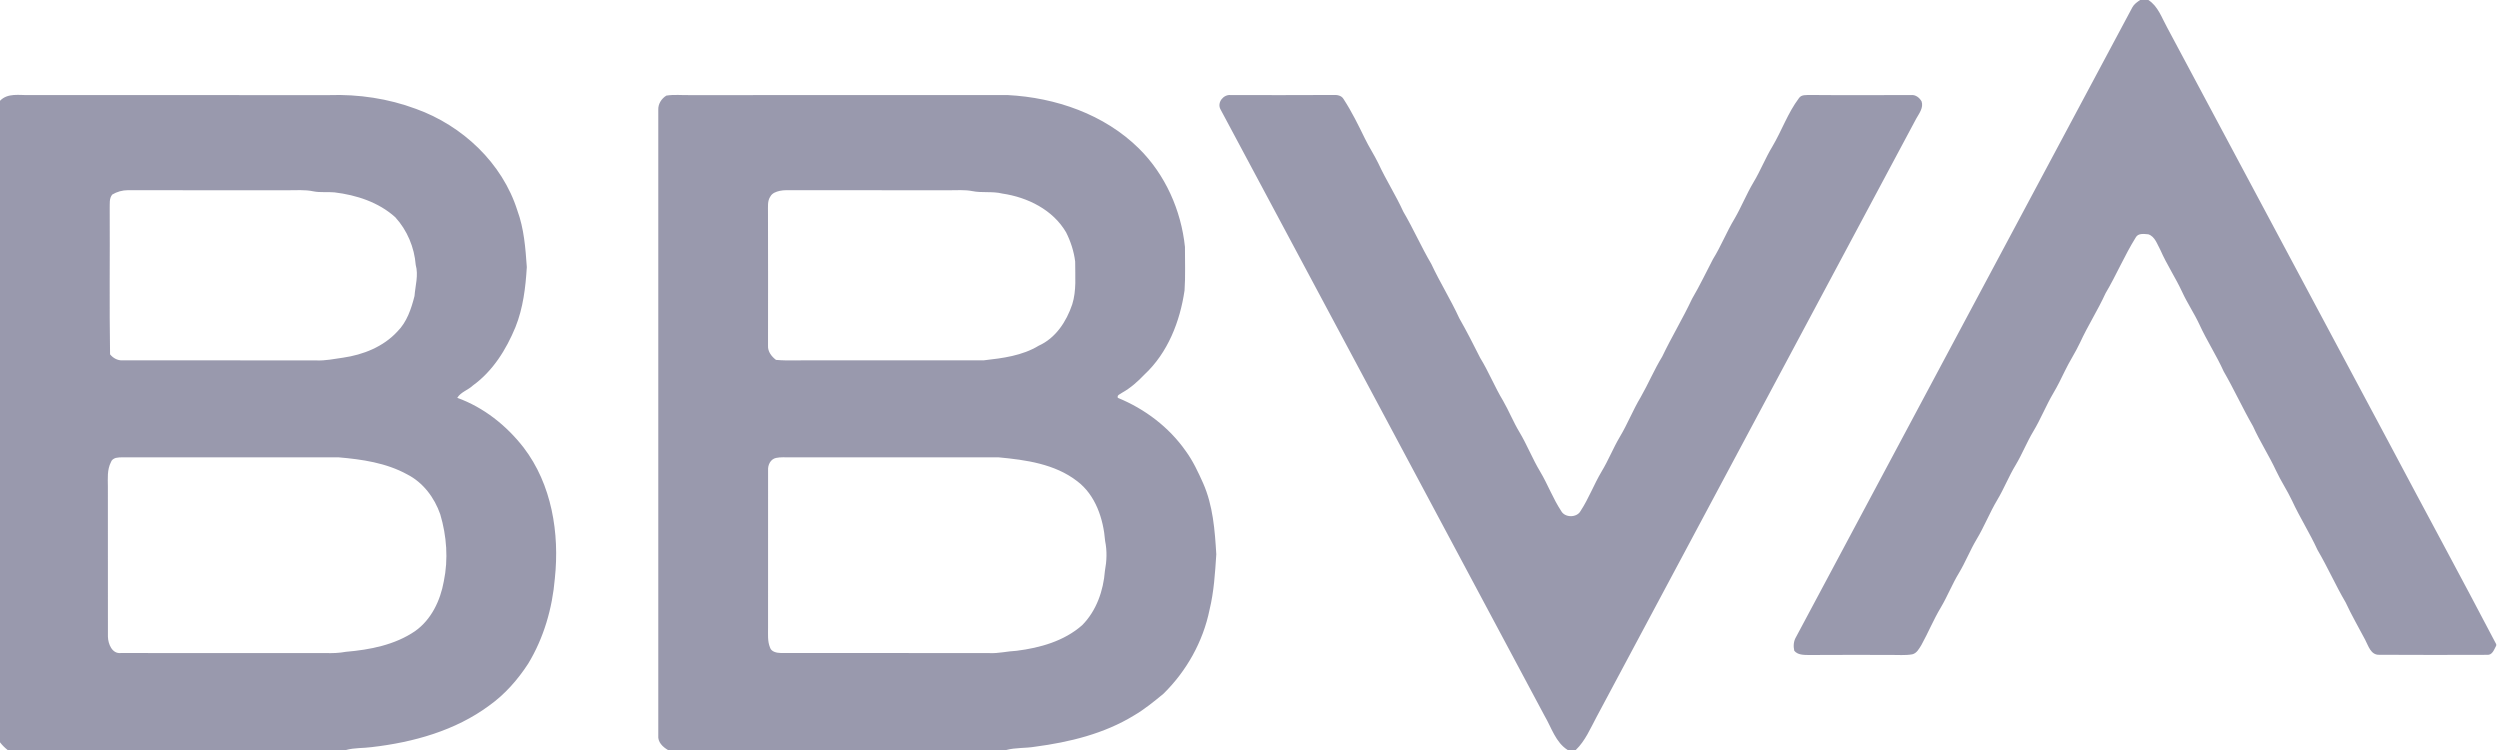
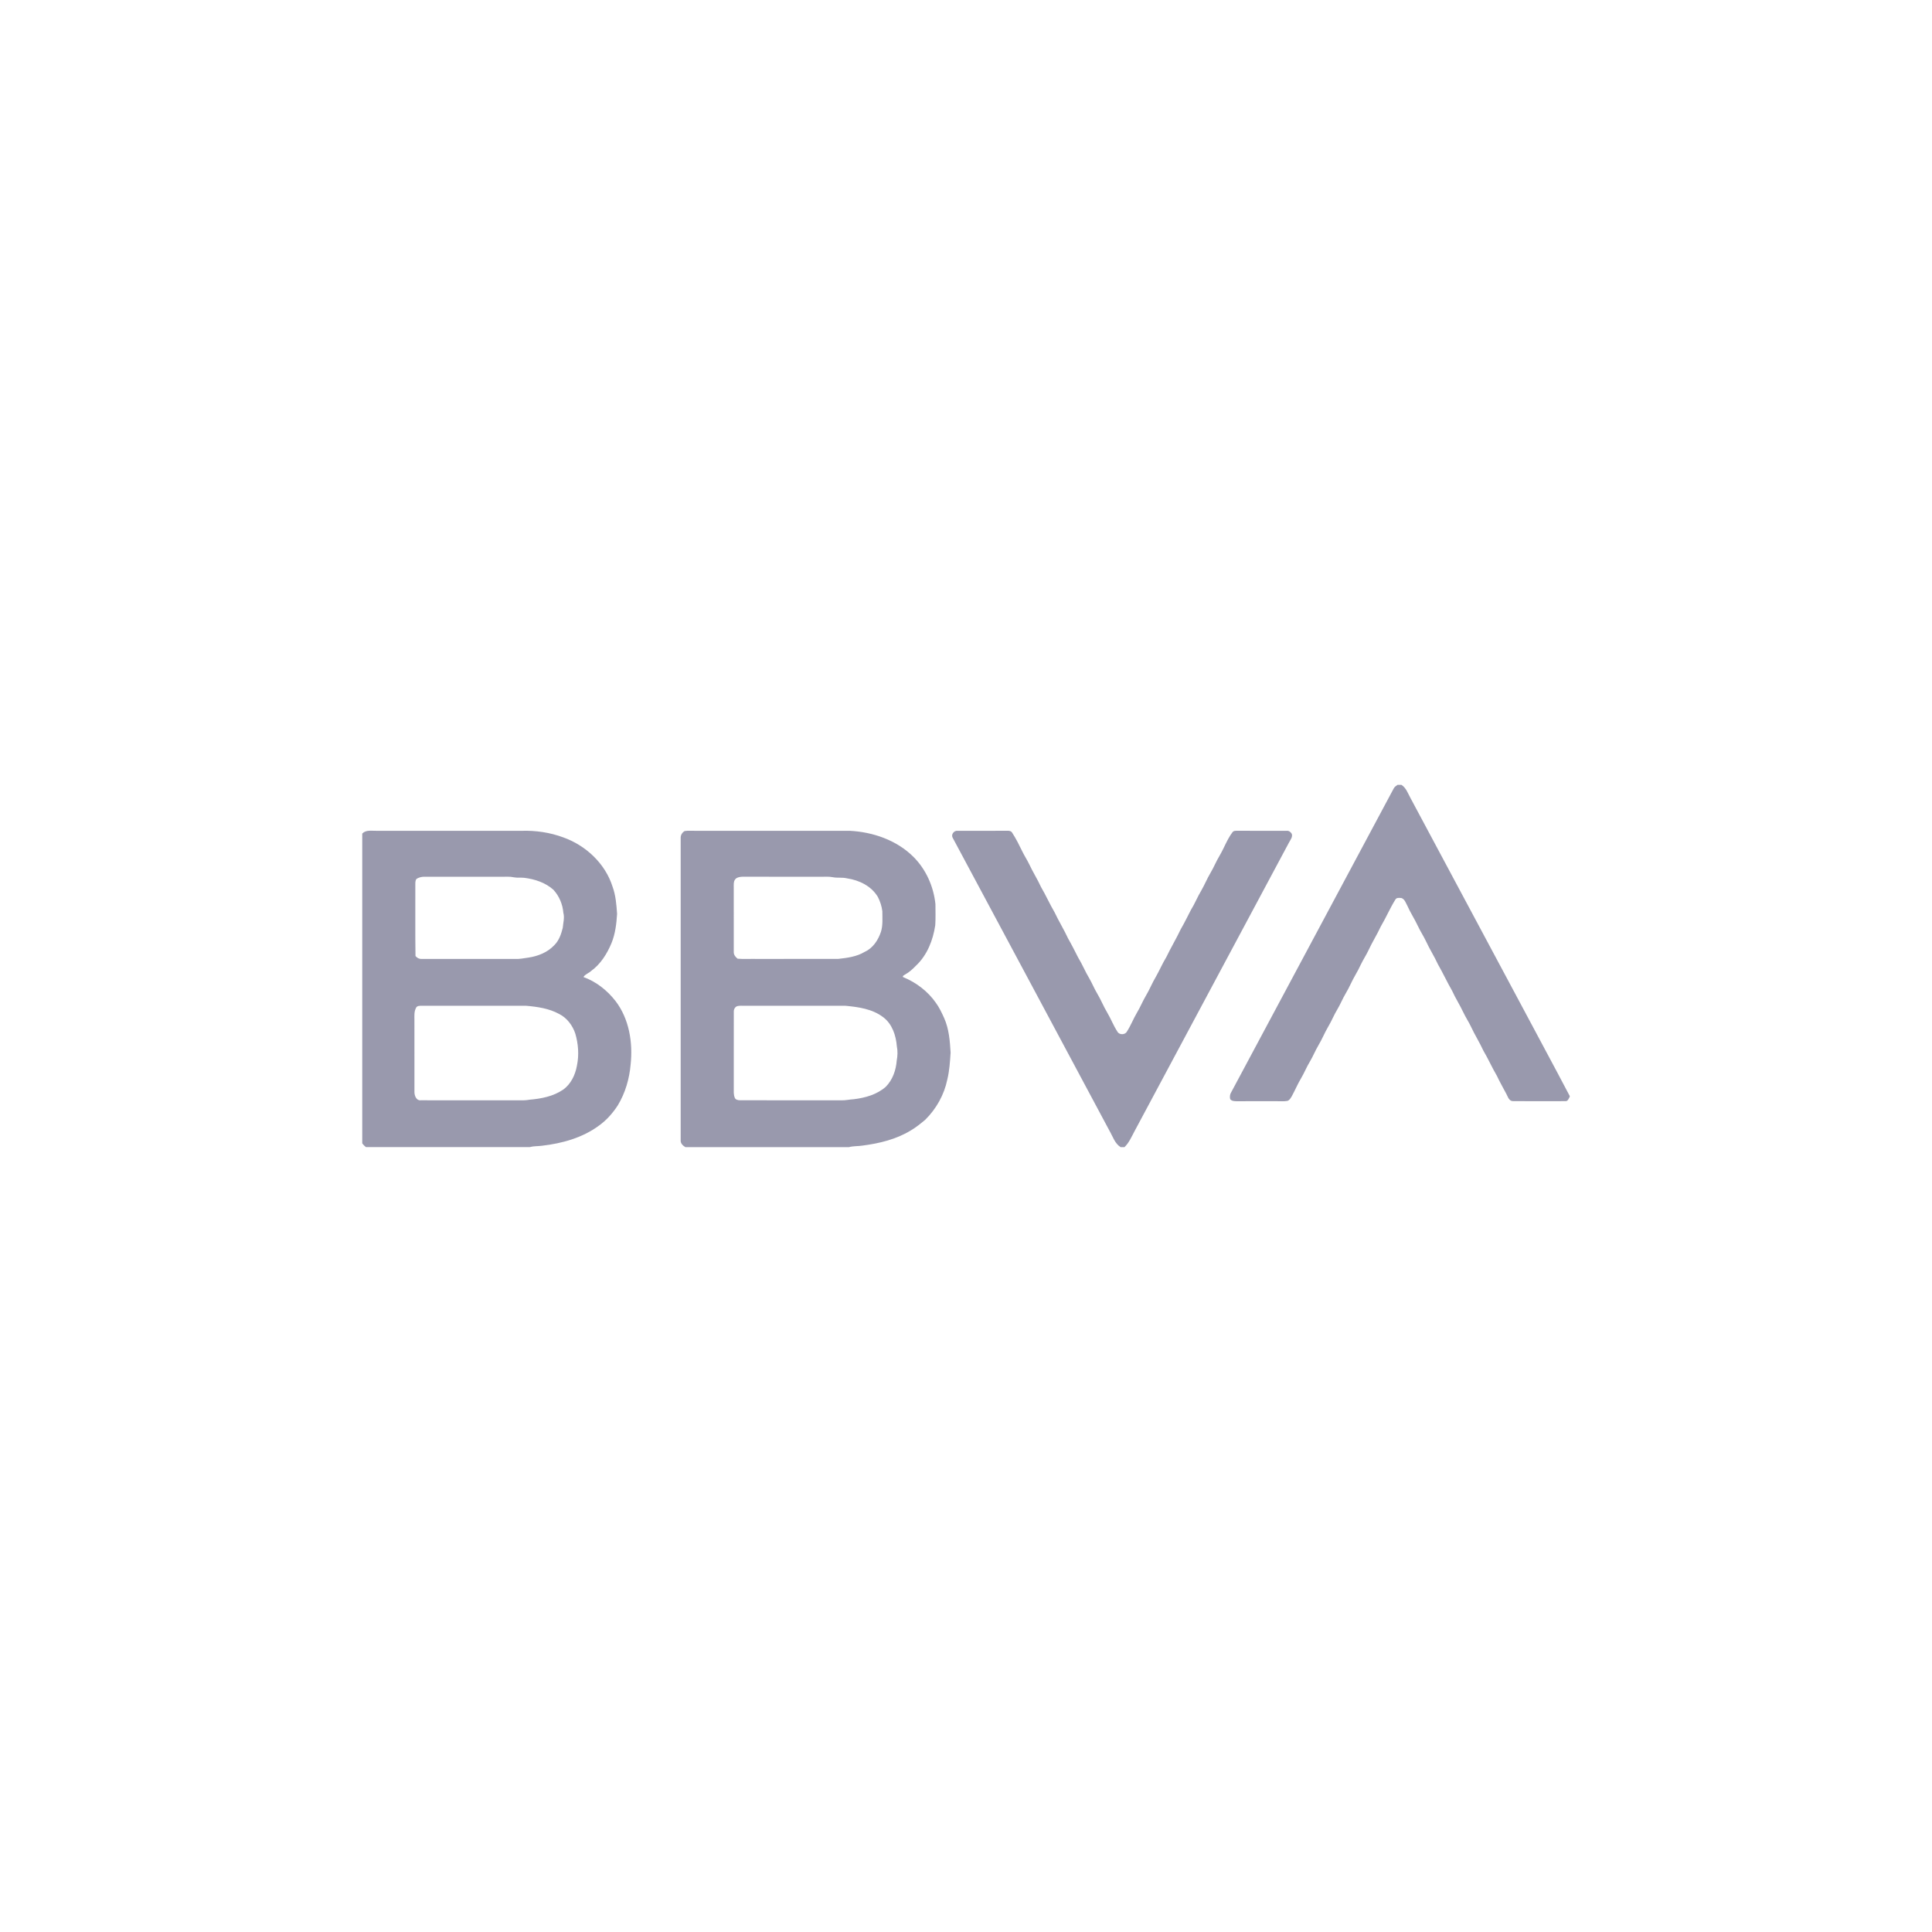
- <svg xmlns="http://www.w3.org/2000/svg" width="160" height="48" viewBox="0 0 160 48" fill="none">
-   <path d="M136.97 0H137.493C138.116 0.395 138.352 1.139 138.695 1.755C143.418 10.608 148.15 19.457 152.879 28.307C155.164 32.619 157.496 36.908 159.759 41.231V41.316C159.624 41.559 159.517 41.942 159.17 41.909C156.872 41.916 154.571 41.92 152.275 41.906C151.724 41.928 151.575 41.326 151.367 40.939C150.949 40.145 150.499 39.371 150.122 38.556C149.477 37.462 148.969 36.296 148.324 35.203C147.829 34.121 147.188 33.118 146.69 32.039C146.381 31.385 145.976 30.783 145.671 30.129C145.219 29.157 144.632 28.257 144.192 27.279C143.529 26.129 142.98 24.919 142.316 23.77C141.851 22.74 141.23 21.79 140.76 20.762C140.431 20.055 139.99 19.405 139.664 18.696C139.238 17.776 138.671 16.929 138.265 16C138.062 15.64 137.924 15.14 137.498 14.997C137.224 14.974 136.84 14.906 136.686 15.2C135.969 16.35 135.445 17.606 134.754 18.772C134.26 19.852 133.615 20.856 133.12 21.935C132.825 22.563 132.437 23.141 132.14 23.767C131.914 24.236 131.684 24.704 131.418 25.153C130.946 25.95 130.608 26.817 130.131 27.609C129.714 28.305 129.418 29.064 129.002 29.76C128.566 30.477 128.262 31.264 127.832 31.984C127.341 32.804 126.995 33.699 126.502 34.518C126.086 35.213 125.792 35.972 125.375 36.667C124.938 37.384 124.634 38.171 124.205 38.891C123.742 39.663 123.403 40.498 122.968 41.283C122.819 41.516 122.676 41.809 122.384 41.877C121.934 41.956 121.474 41.909 121.02 41.915C119.264 41.913 117.507 41.908 115.75 41.92C115.432 41.915 115.05 41.919 114.832 41.646C114.765 41.347 114.789 41.024 114.951 40.761C122.117 27.327 129.299 13.902 136.471 0.47C136.581 0.264 136.778 0.129 136.969 0.001L136.97 0ZM0 6.452C0.491 5.933 1.237 6.103 1.872 6.085C8.27 6.088 14.668 6.085 21.066 6.087C22.947 6.024 24.853 6.308 26.619 6.967C29.591 8.033 32.15 10.428 33.112 13.475C33.538 14.631 33.63 15.874 33.716 17.091C33.638 18.396 33.479 19.721 32.987 20.942C32.396 22.372 31.543 23.748 30.27 24.667C29.964 24.963 29.488 25.089 29.265 25.461C30.957 26.072 32.413 27.23 33.511 28.643C35.316 31.003 35.817 34.126 35.51 37.024C35.349 38.934 34.8 40.831 33.803 42.476C33.137 43.499 32.316 44.437 31.318 45.149C29.141 46.764 26.447 47.509 23.787 47.816C23.241 47.89 22.682 47.85 22.147 47.999H0.488C0.307 47.854 0.141 47.693 0 47.507V6.452ZM7.182 12.454C6.977 12.705 7.033 13.047 7.021 13.347C7.039 16.457 6.993 19.569 7.044 22.678C7.235 22.916 7.527 23.079 7.837 23.062C11.974 23.066 16.111 23.058 20.246 23.067C20.822 23.092 21.388 22.971 21.956 22.891C23.244 22.704 24.529 22.195 25.427 21.223C26.041 20.612 26.321 19.764 26.529 18.944C26.579 18.281 26.791 17.615 26.606 16.952C26.517 15.83 26.061 14.74 25.302 13.908C24.238 12.943 22.814 12.482 21.409 12.312C20.959 12.268 20.503 12.335 20.057 12.246C19.503 12.126 18.935 12.184 18.373 12.177C14.977 12.173 11.582 12.181 8.189 12.172C7.835 12.172 7.482 12.27 7.18 12.454M7.412 29.306C7.273 29.349 7.142 29.431 7.099 29.579C6.85 30.062 6.901 30.617 6.904 31.141C6.908 34.342 6.901 37.543 6.907 40.743C6.914 41.201 7.169 41.849 7.721 41.794C12.091 41.796 16.462 41.791 20.832 41.795C21.271 41.81 21.709 41.795 22.142 41.715C23.68 41.584 25.271 41.276 26.568 40.39C27.609 39.652 28.182 38.433 28.404 37.204C28.698 35.787 28.588 34.303 28.177 32.919C27.808 31.852 27.08 30.879 26.06 30.361C24.712 29.619 23.165 29.397 21.654 29.268C17.048 29.27 12.443 29.27 7.837 29.268C7.694 29.265 7.551 29.278 7.412 29.306ZM42.647 6.119C43.134 6.04 43.63 6.096 44.122 6.087C50.91 6.085 57.7 6.09 64.489 6.084C67.558 6.242 70.676 7.315 72.892 9.504C74.577 11.17 75.593 13.457 75.837 15.802C75.832 16.73 75.875 17.661 75.811 18.588C75.52 20.578 74.738 22.582 73.24 23.976C72.816 24.42 72.356 24.832 71.818 25.132C71.707 25.225 71.471 25.272 71.541 25.462C73.263 26.164 74.819 27.339 75.889 28.869C76.35 29.5 76.68 30.211 76.999 30.922C77.632 32.352 77.75 33.933 77.843 35.474C77.765 36.665 77.693 37.867 77.409 39.033C76.994 41.066 75.937 42.949 74.462 44.399C73.859 44.896 73.25 45.395 72.573 45.791C70.665 46.959 68.446 47.499 66.247 47.789C65.634 47.894 65.002 47.837 64.397 48H42.75C42.413 47.803 42.087 47.493 42.13 47.066C42.132 33.718 42.132 20.369 42.13 7.022C42.115 6.653 42.337 6.306 42.647 6.119ZM49.899 12.216C49.675 12.269 49.43 12.351 49.309 12.566C49.1 12.862 49.159 13.241 49.151 13.581C49.161 16.431 49.154 19.281 49.153 22.129C49.133 22.5 49.381 22.821 49.664 23.033C50.505 23.107 51.354 23.042 52.199 23.062C55.789 23.06 59.379 23.067 62.969 23.06C64.174 22.924 65.421 22.767 66.477 22.125C67.566 21.636 68.253 20.577 68.623 19.48C68.902 18.592 68.806 17.655 68.811 16.74C68.731 16.092 68.524 15.453 68.23 14.87C67.385 13.422 65.76 12.624 64.147 12.388C63.513 12.229 62.854 12.36 62.218 12.229C61.731 12.134 61.235 12.181 60.744 12.177C57.271 12.172 53.797 12.18 50.324 12.172C50.18 12.172 50.039 12.187 49.899 12.216ZM49.664 29.308C49.315 29.384 49.138 29.752 49.157 30.084C49.155 33.442 49.16 36.799 49.155 40.155C49.16 40.582 49.112 41.028 49.279 41.434C49.362 41.721 49.713 41.786 49.973 41.792C54.42 41.798 58.868 41.787 63.317 41.798C63.905 41.828 64.479 41.676 65.064 41.65C66.563 41.462 68.103 41.031 69.259 40.012C70.171 39.092 70.617 37.806 70.715 36.535C70.832 35.905 70.859 35.26 70.729 34.63C70.616 33.205 70.118 31.682 68.935 30.792C67.505 29.687 65.651 29.433 63.905 29.269C59.457 29.27 55.008 29.27 50.561 29.269C50.262 29.276 49.958 29.243 49.664 29.308ZM78.1 6.976C77.889 6.547 78.308 6.032 78.763 6.084C80.949 6.083 83.137 6.095 85.324 6.079C85.578 6.067 85.859 6.103 85.995 6.351C86.513 7.147 86.933 8.005 87.35 8.859C87.613 9.404 87.949 9.91 88.214 10.456C88.699 11.509 89.328 12.486 89.809 13.541C90.452 14.635 90.961 15.801 91.605 16.895C92.157 18.077 92.852 19.185 93.396 20.371C93.871 21.2 94.301 22.051 94.731 22.904C95.276 23.788 95.658 24.758 96.196 25.646C96.572 26.299 96.851 27.003 97.24 27.649C97.732 28.468 98.077 29.365 98.57 30.182C99.058 31.001 99.389 31.905 99.915 32.702C100.15 33.145 100.92 33.146 101.157 32.702C101.68 31.904 102.012 31.001 102.5 30.182C102.935 29.465 103.242 28.679 103.67 27.958C104.162 27.139 104.508 26.244 105.001 25.424C105.488 24.573 105.867 23.663 106.38 22.826C106.979 21.57 107.703 20.38 108.294 19.119C108.778 18.296 109.187 17.433 109.629 16.588C110.147 15.754 110.504 14.835 111.012 13.995C111.449 13.243 111.77 12.432 112.214 11.684C112.663 10.942 112.977 10.128 113.427 9.386C114.028 8.373 114.417 7.233 115.129 6.286C115.29 6.037 115.607 6.093 115.862 6.079C118.009 6.099 120.158 6.083 122.306 6.084C122.597 6.052 122.843 6.246 122.981 6.488C123.118 6.892 122.825 7.26 122.639 7.592C115.811 20.356 109.001 33.129 102.175 45.894C101.785 46.623 101.454 47.415 100.849 48H100.334C99.558 47.514 99.297 46.567 98.854 45.816C91.933 32.871 85.027 19.915 78.1 6.976Z" fill="#9999AD" />
+ <svg xmlns="http://www.w3.org/2000/svg" width="160" height="160" viewBox="0 0 160 160" fill="none">
+   <path d="M115.735 65H116.063C116.453 65.247 116.6 65.712 116.815 66.097C119.771 71.63 122.733 77.161 125.694 82.692C127.124 85.387 128.583 88.068 130 90.77V90.822C129.915 90.975 129.849 91.214 129.631 91.193C128.193 91.197 126.753 91.2 125.315 91.191C124.971 91.205 124.877 90.829 124.747 90.587C124.485 90.091 124.204 89.607 123.968 89.098C123.564 88.414 123.246 87.685 122.842 87.002C122.533 86.326 122.131 85.698 121.82 85.024C121.626 84.616 121.373 84.239 121.182 83.831C120.899 83.223 120.531 82.661 120.256 82.049C119.841 81.331 119.497 80.575 119.082 79.856C118.791 79.212 118.402 78.619 118.108 77.976C117.902 77.535 117.626 77.128 117.422 76.685C117.155 76.11 116.8 75.581 116.546 75C116.419 74.775 116.333 74.463 116.066 74.373C115.894 74.359 115.654 74.316 115.558 74.5C115.109 75.219 114.781 76.004 114.348 76.732C114.039 77.408 113.635 78.035 113.326 78.71C113.141 79.102 112.898 79.463 112.712 79.854C112.571 80.148 112.427 80.44 112.26 80.721C111.965 81.219 111.753 81.761 111.455 82.256C111.194 82.691 111.008 83.165 110.748 83.6C110.475 84.048 110.285 84.54 110.016 84.99C109.708 85.502 109.492 86.062 109.183 86.574C108.923 87.008 108.739 87.483 108.478 87.917C108.204 88.365 108.014 88.857 107.745 89.307C107.455 89.789 107.243 90.311 106.971 90.802C106.878 90.948 106.788 91.13 106.605 91.173C106.324 91.223 106.036 91.193 105.752 91.197C104.652 91.196 103.553 91.192 102.453 91.2C102.254 91.197 102.015 91.199 101.878 91.029C101.836 90.842 101.851 90.64 101.953 90.476C106.438 82.08 110.934 73.689 115.423 65.294C115.492 65.165 115.615 65.08 115.735 65.001L115.735 65ZM30 69.032C30.307 68.708 30.774 68.814 31.172 68.803C35.177 68.805 39.181 68.803 43.186 68.804C44.364 68.765 45.557 68.942 46.662 69.354C48.523 70.021 50.124 71.518 50.726 73.422C50.993 74.144 51.051 74.921 51.104 75.682C51.055 76.497 50.956 77.325 50.648 78.089C50.278 78.982 49.744 79.843 48.947 80.417C48.755 80.602 48.458 80.68 48.318 80.913C49.377 81.295 50.289 82.019 50.976 82.902C52.105 84.377 52.419 86.329 52.227 88.14C52.127 89.334 51.783 90.519 51.159 91.548C50.742 92.187 50.228 92.773 49.603 93.218C48.241 94.228 46.554 94.693 44.889 94.885C44.548 94.931 44.198 94.906 43.863 94.999H30.305C30.192 94.909 30.088 94.808 30 94.692V69.032ZM34.495 72.784C34.367 72.941 34.402 73.154 34.395 73.342C34.406 75.286 34.377 77.231 34.409 79.174C34.529 79.323 34.712 79.424 34.906 79.414C37.495 79.416 40.084 79.411 42.673 79.417C43.033 79.432 43.388 79.357 43.743 79.307C44.549 79.19 45.354 78.872 45.916 78.264C46.3 77.882 46.475 77.352 46.605 76.84C46.637 76.425 46.769 76.009 46.654 75.595C46.598 74.894 46.313 74.213 45.837 73.692C45.172 73.09 44.28 72.802 43.401 72.695C43.119 72.667 42.834 72.709 42.554 72.654C42.208 72.579 41.852 72.615 41.5 72.611C39.375 72.608 37.25 72.613 35.126 72.608C34.904 72.608 34.683 72.669 34.494 72.784M34.639 83.316C34.553 83.343 34.47 83.394 34.444 83.487C34.288 83.789 34.32 84.136 34.321 84.463C34.324 86.464 34.319 88.464 34.323 90.465C34.328 90.751 34.487 91.156 34.833 91.121C37.568 91.122 40.304 91.119 43.039 91.122C43.314 91.131 43.589 91.122 43.86 91.072C44.822 90.99 45.819 90.797 46.63 90.244C47.282 89.783 47.64 89.02 47.779 88.253C47.964 87.367 47.895 86.439 47.637 85.575C47.406 84.907 46.951 84.299 46.312 83.976C45.468 83.512 44.5 83.373 43.554 83.293C40.671 83.293 37.789 83.293 34.906 83.293C34.816 83.29 34.727 83.299 34.639 83.316ZM56.694 68.825C56.999 68.775 57.31 68.81 57.618 68.804C61.867 68.803 66.117 68.806 70.367 68.803C72.287 68.901 74.239 69.572 75.626 70.94C76.681 71.981 77.317 73.41 77.469 74.876C77.466 75.456 77.493 76.038 77.454 76.618C77.271 77.862 76.782 79.114 75.844 79.985C75.579 80.263 75.291 80.52 74.954 80.707C74.884 80.766 74.737 80.795 74.78 80.914C75.859 81.353 76.833 82.087 77.502 83.043C77.79 83.437 77.997 83.882 78.197 84.326C78.593 85.22 78.667 86.208 78.725 87.171C78.676 87.916 78.631 88.667 78.453 89.396C78.194 90.666 77.532 91.843 76.609 92.749C76.231 93.06 75.85 93.372 75.427 93.619C74.233 94.35 72.843 94.687 71.467 94.868C71.083 94.934 70.688 94.898 70.309 95H56.759C56.548 94.877 56.344 94.683 56.371 94.416C56.372 86.074 56.372 77.731 56.371 69.389C56.362 69.158 56.5 68.941 56.694 68.825ZM61.234 72.635C61.094 72.668 60.94 72.72 60.865 72.853C60.734 73.039 60.771 73.276 60.766 73.488C60.772 75.269 60.768 77.05 60.767 78.83C60.755 79.063 60.91 79.263 61.087 79.395C61.614 79.442 62.144 79.401 62.673 79.414C64.921 79.412 67.168 79.417 69.415 79.412C70.169 79.328 70.95 79.229 71.611 78.828C72.292 78.522 72.723 77.861 72.954 77.175C73.129 76.62 73.069 76.034 73.072 75.463C73.022 75.057 72.892 74.658 72.708 74.294C72.179 73.389 71.162 72.89 70.153 72.743C69.756 72.643 69.343 72.725 68.945 72.643C68.64 72.584 68.329 72.613 68.022 72.61C65.848 72.608 63.674 72.612 61.5 72.607C61.41 72.608 61.322 72.617 61.234 72.635ZM61.087 83.317C60.869 83.365 60.758 83.595 60.77 83.803C60.768 85.901 60.771 87.999 60.768 90.097C60.771 90.364 60.742 90.643 60.846 90.896C60.898 91.076 61.118 91.117 61.28 91.12C64.064 91.124 66.848 91.117 69.633 91.124C70.001 91.142 70.36 91.048 70.727 91.031C71.665 90.914 72.628 90.644 73.352 90.007C73.923 89.433 74.202 88.629 74.263 87.834C74.337 87.441 74.353 87.038 74.272 86.644C74.201 85.753 73.889 84.802 73.149 84.245C72.254 83.555 71.094 83.395 70.001 83.293C67.217 83.294 64.432 83.294 61.648 83.293C61.461 83.297 61.27 83.277 61.087 83.317ZM78.886 69.36C78.754 69.092 79.016 68.77 79.301 68.803C80.669 68.802 82.039 68.809 83.408 68.8C83.567 68.792 83.743 68.814 83.828 68.969C84.152 69.467 84.415 70.003 84.676 70.537C84.841 70.878 85.051 71.194 85.217 71.535C85.521 72.193 85.914 72.803 86.215 73.463C86.618 74.147 86.936 74.876 87.339 75.559C87.685 76.298 88.12 76.99 88.461 77.732C88.758 78.25 89.027 78.782 89.296 79.315C89.638 79.868 89.876 80.474 90.213 81.029C90.448 81.437 90.623 81.877 90.866 82.281C91.175 82.792 91.391 83.353 91.699 83.864C92.005 84.376 92.212 84.941 92.541 85.439C92.688 85.716 93.17 85.716 93.319 85.439C93.646 84.94 93.854 84.376 94.159 83.864C94.431 83.416 94.624 82.925 94.891 82.474C95.2 81.962 95.416 81.402 95.725 80.89C96.029 80.358 96.267 79.789 96.588 79.266C96.963 78.481 97.416 77.737 97.786 76.95C98.089 76.435 98.345 75.896 98.621 75.368C98.946 74.846 99.169 74.272 99.487 73.747C99.761 73.277 99.962 72.77 100.24 72.302C100.521 71.839 100.717 71.33 100.999 70.866C101.375 70.233 101.618 69.52 102.064 68.929C102.165 68.773 102.363 68.808 102.523 68.799C103.867 68.812 105.212 68.802 106.557 68.803C106.739 68.782 106.893 68.904 106.979 69.055C107.065 69.307 106.881 69.537 106.765 69.745C102.491 77.722 98.228 85.706 93.956 93.684C93.712 94.139 93.504 94.635 93.126 95H92.803C92.318 94.697 92.154 94.105 91.877 93.635C87.545 85.544 83.222 77.447 78.886 69.36Z" fill="#9999AD" />
</svg>
